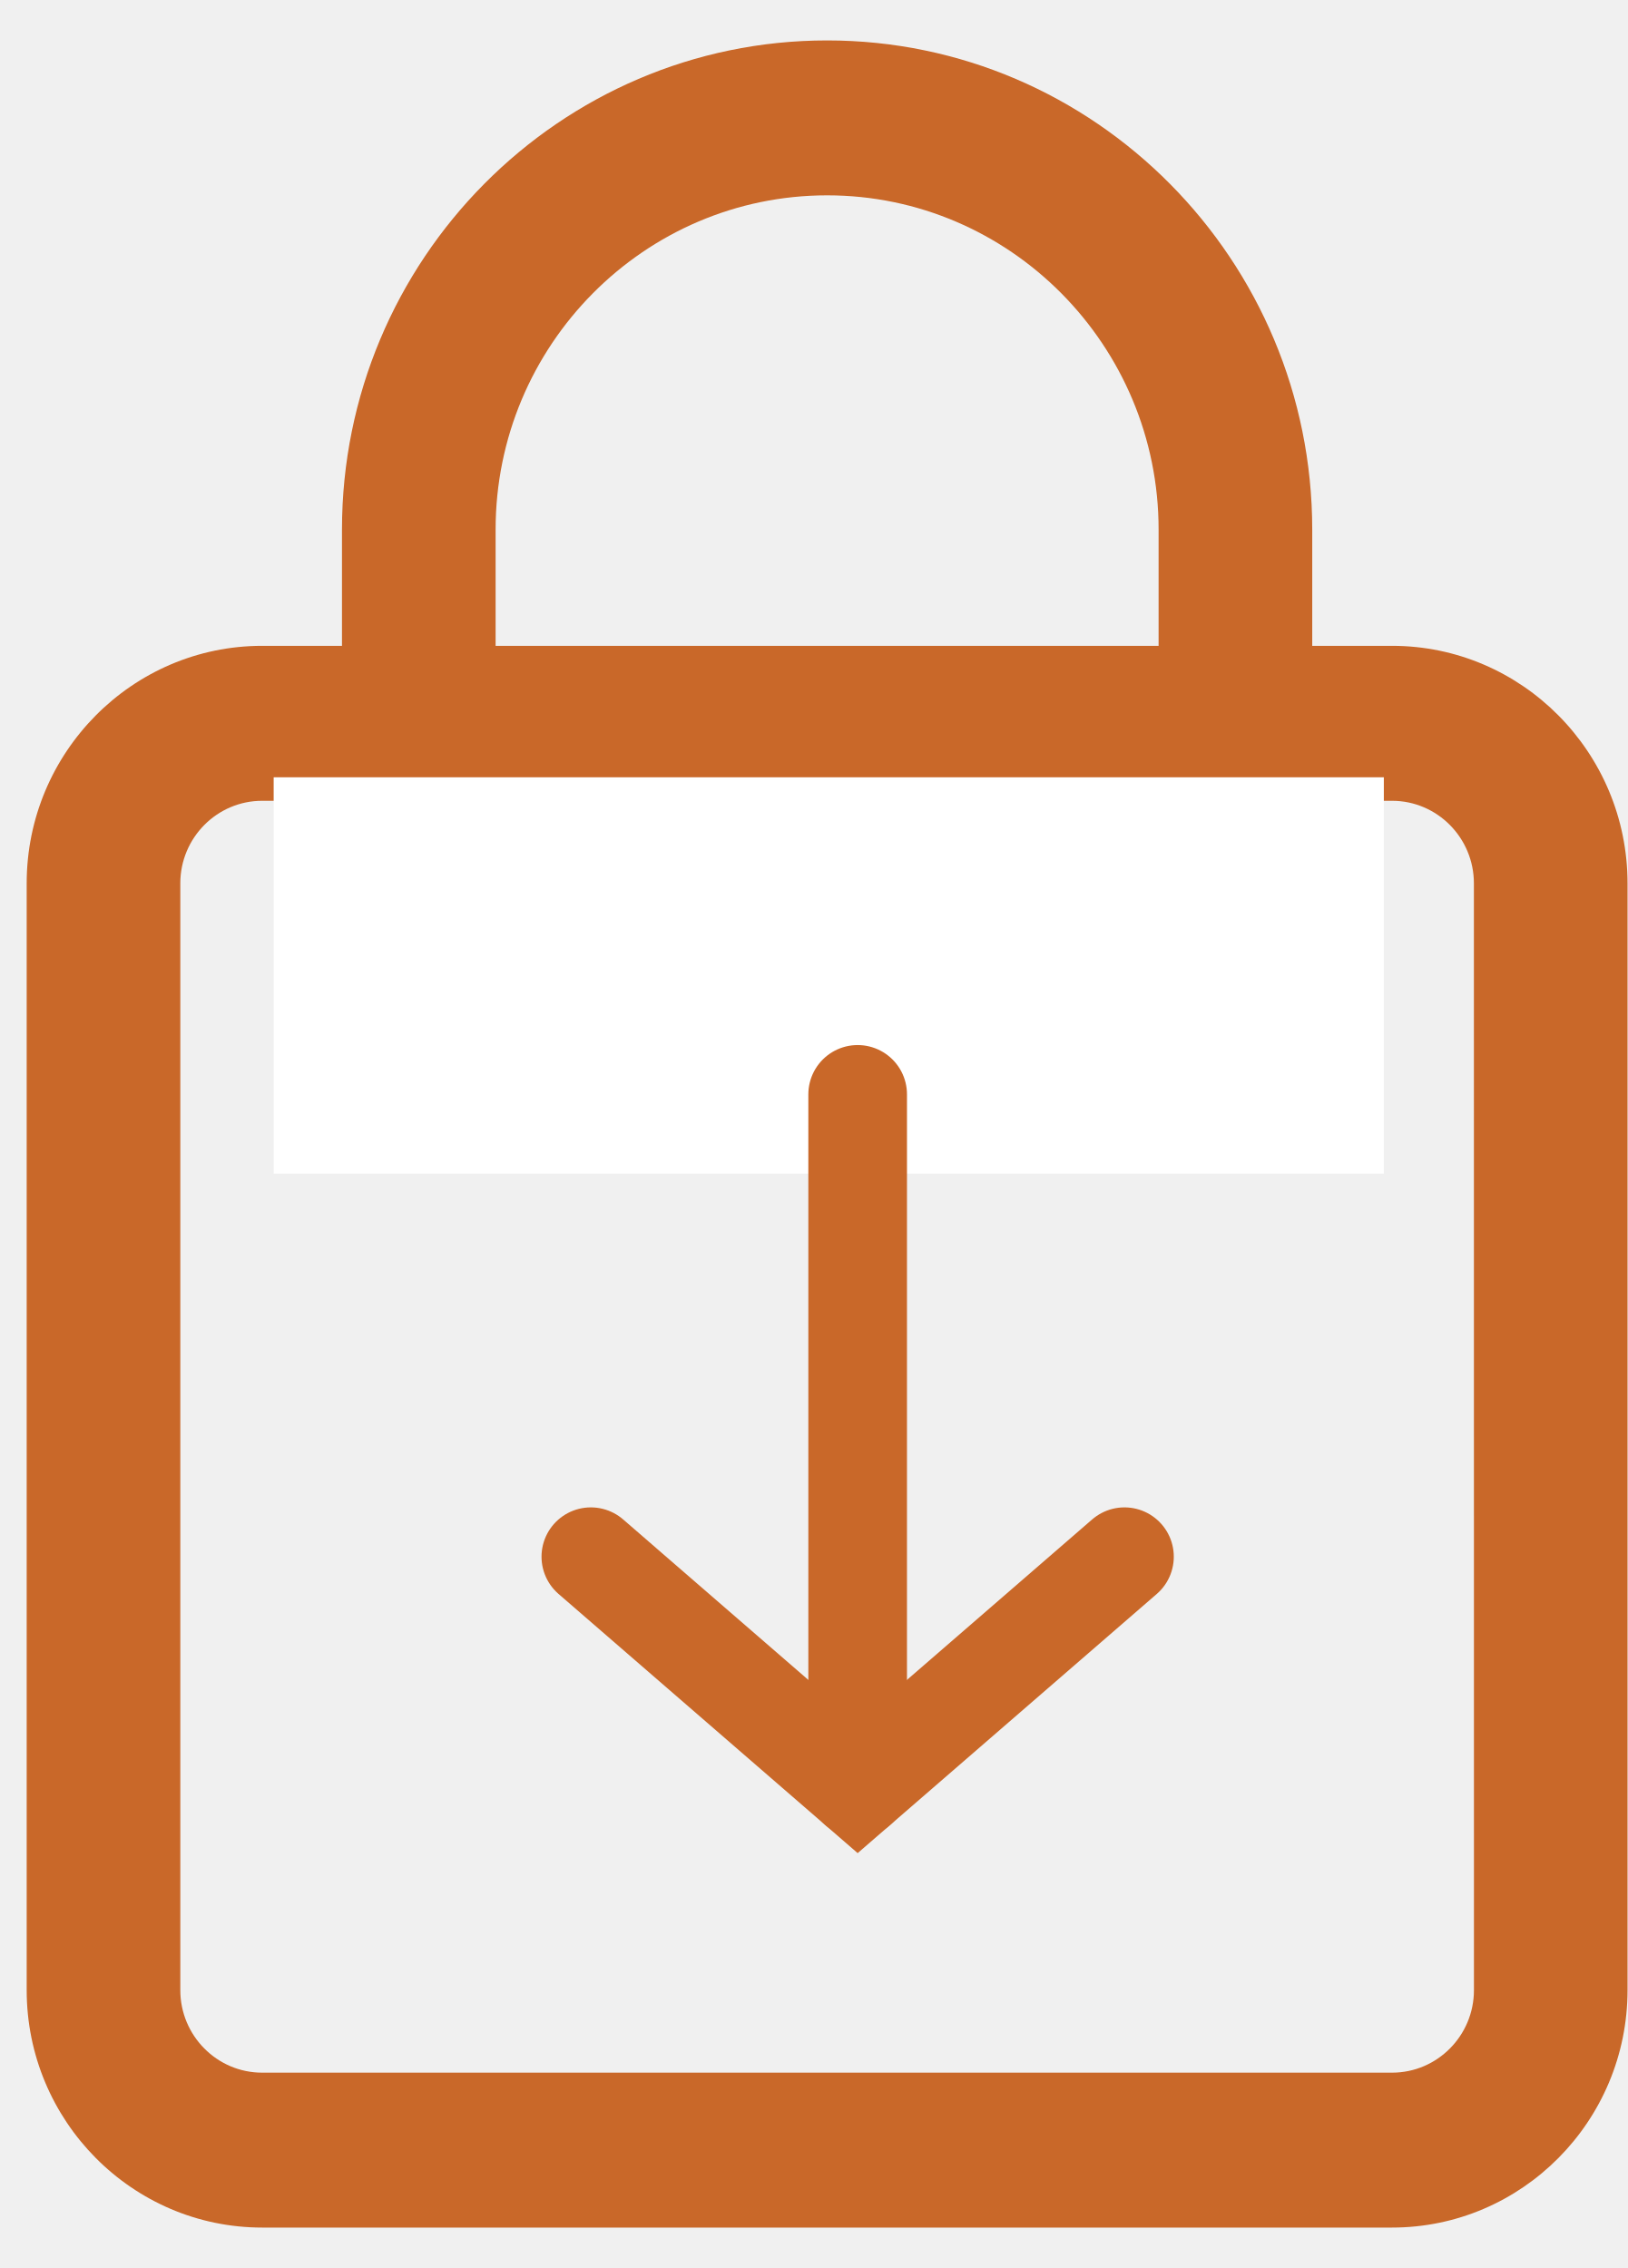
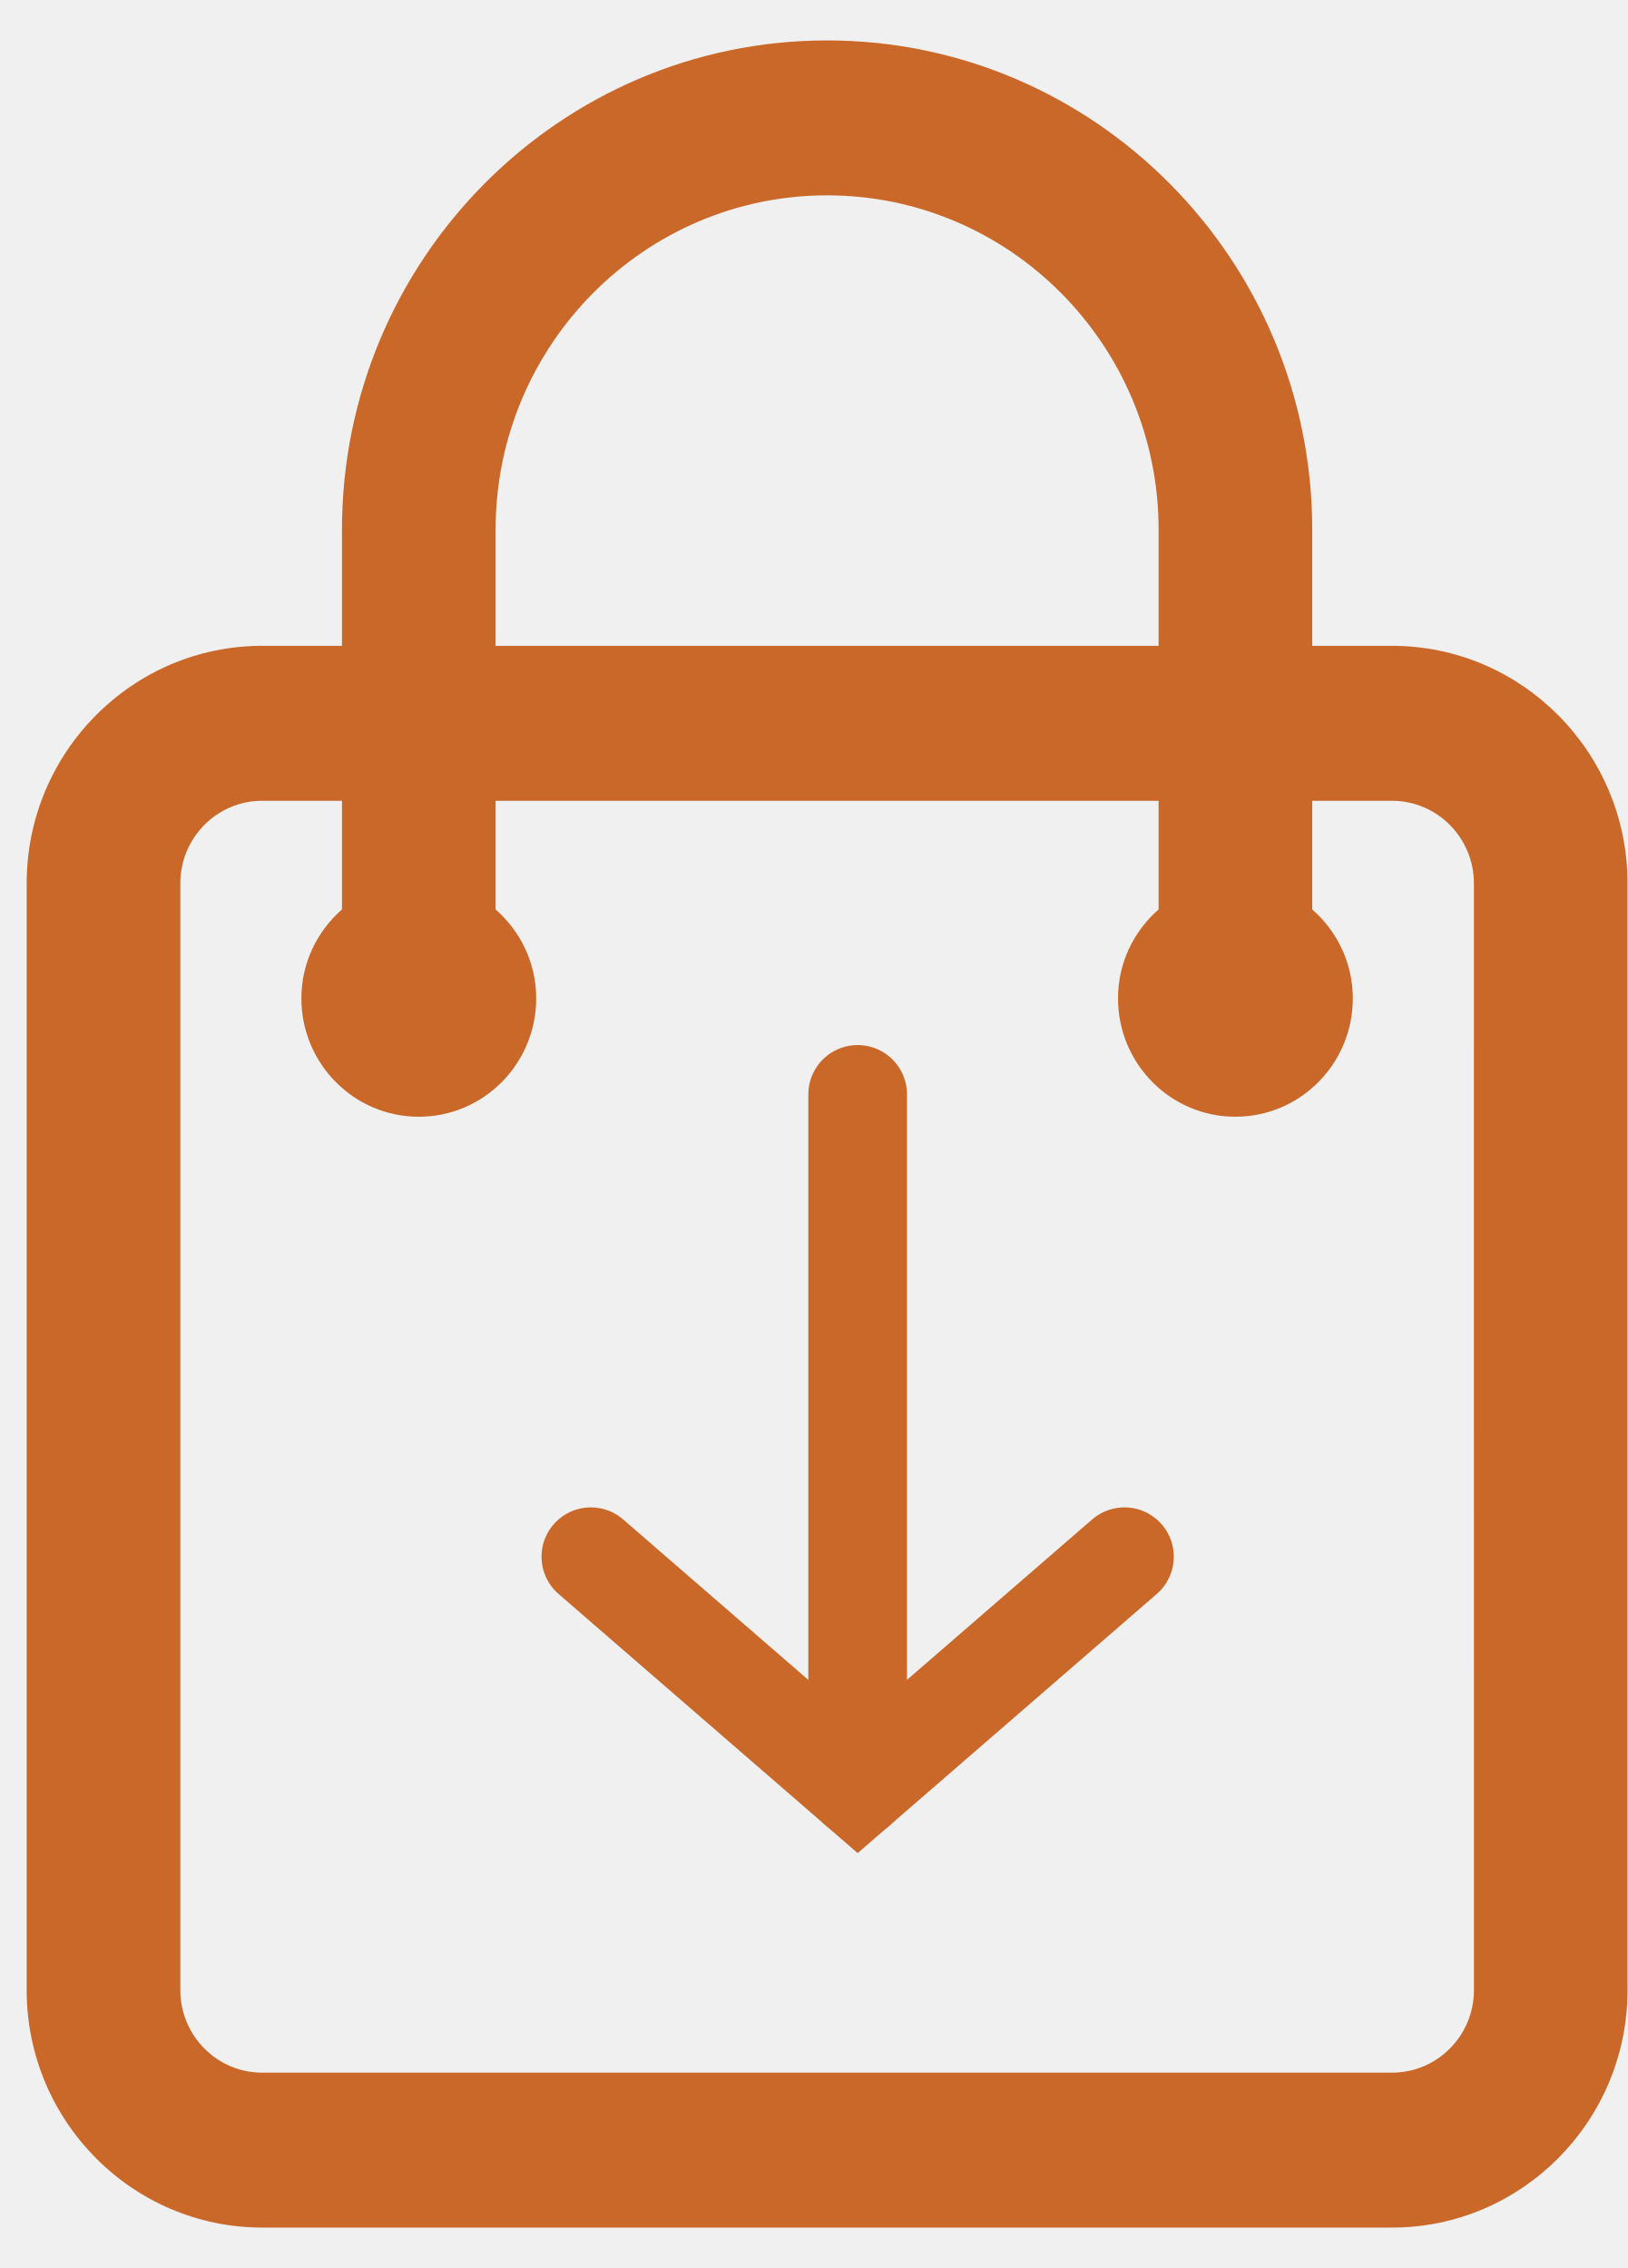
<svg xmlns="http://www.w3.org/2000/svg" width="33" height="46" viewBox="0 0 33 46" fill="none">
  <path d="M28.226 13.099H26.607V10.742C26.607 5.271 22.194 0.82 16.771 0.82C11.347 0.82 6.934 5.271 6.934 10.742V13.099H5.315C2.683 13.099 0.541 15.26 0.541 17.916V40.364C0.541 43.02 2.683 45.18 5.315 45.18H28.226C30.858 45.18 33 43.02 33 40.364V17.916C33 15.26 30.858 13.099 28.226 13.099ZM10.049 10.742C10.049 7.004 13.064 3.962 16.771 3.962C20.477 3.962 23.492 7.004 23.492 10.742V13.099H10.049V10.742ZM29.886 40.364C29.886 41.288 29.141 42.038 28.226 42.038H5.315C4.4 42.038 3.656 41.287 3.656 40.364V17.916C3.656 16.993 4.4 16.242 5.315 16.242H6.934V18.445C6.434 18.885 6.111 19.525 6.111 20.248C6.111 21.575 7.177 22.65 8.492 22.65C9.806 22.65 10.872 21.575 10.872 20.248C10.872 19.526 10.549 18.885 10.049 18.445V16.242H23.492V18.445C22.991 18.885 22.669 19.525 22.669 20.248C22.669 21.575 23.734 22.65 25.049 22.65C26.364 22.65 27.43 21.575 27.43 20.248C27.43 19.526 27.107 18.885 26.607 18.445V16.242H28.226C29.141 16.242 29.885 16.993 29.885 17.916L29.886 40.364Z" fill="#C96829" />
-   <rect x="5.549" y="15.765" width="22.51" height="8.039" fill="white" />
  <path d="M17.39 22.196V36.262" stroke="#C96829" stroke-width="2" stroke-linecap="round" />
  <path d="M11.98 31.573L17.39 36.262L22.8 31.573" stroke="#C96829" stroke-width="2" stroke-linecap="round" />
</svg>
